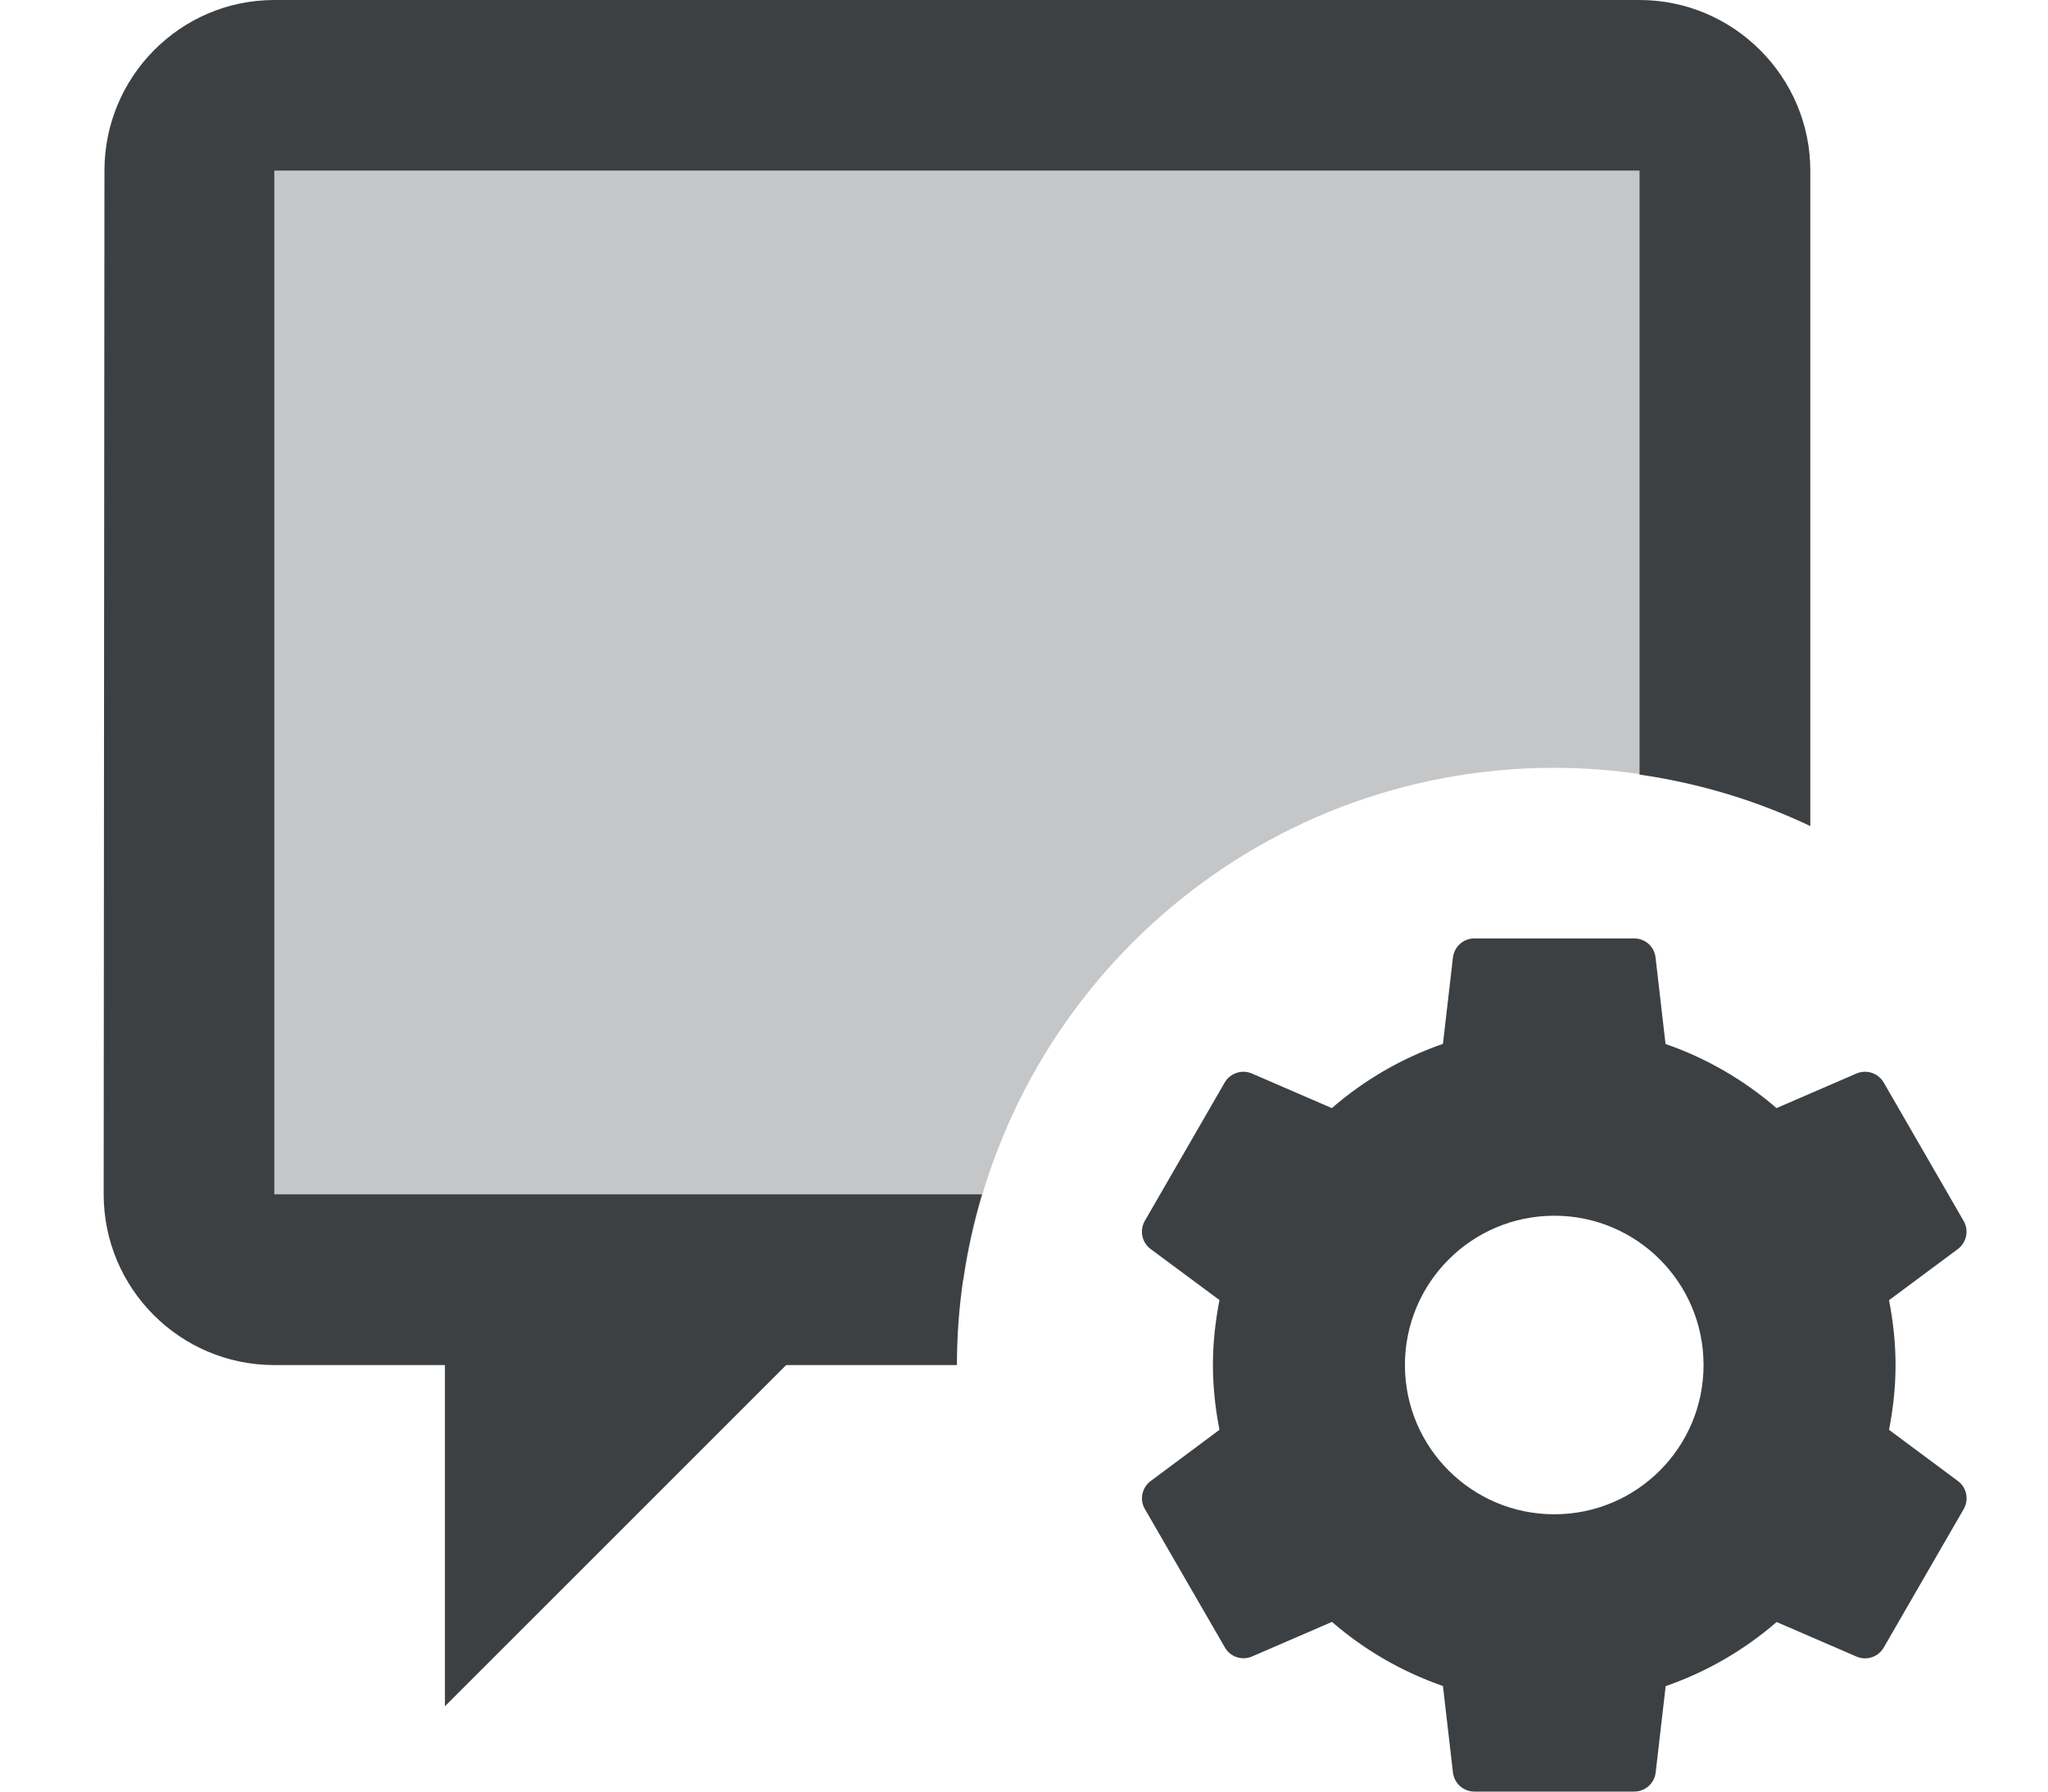
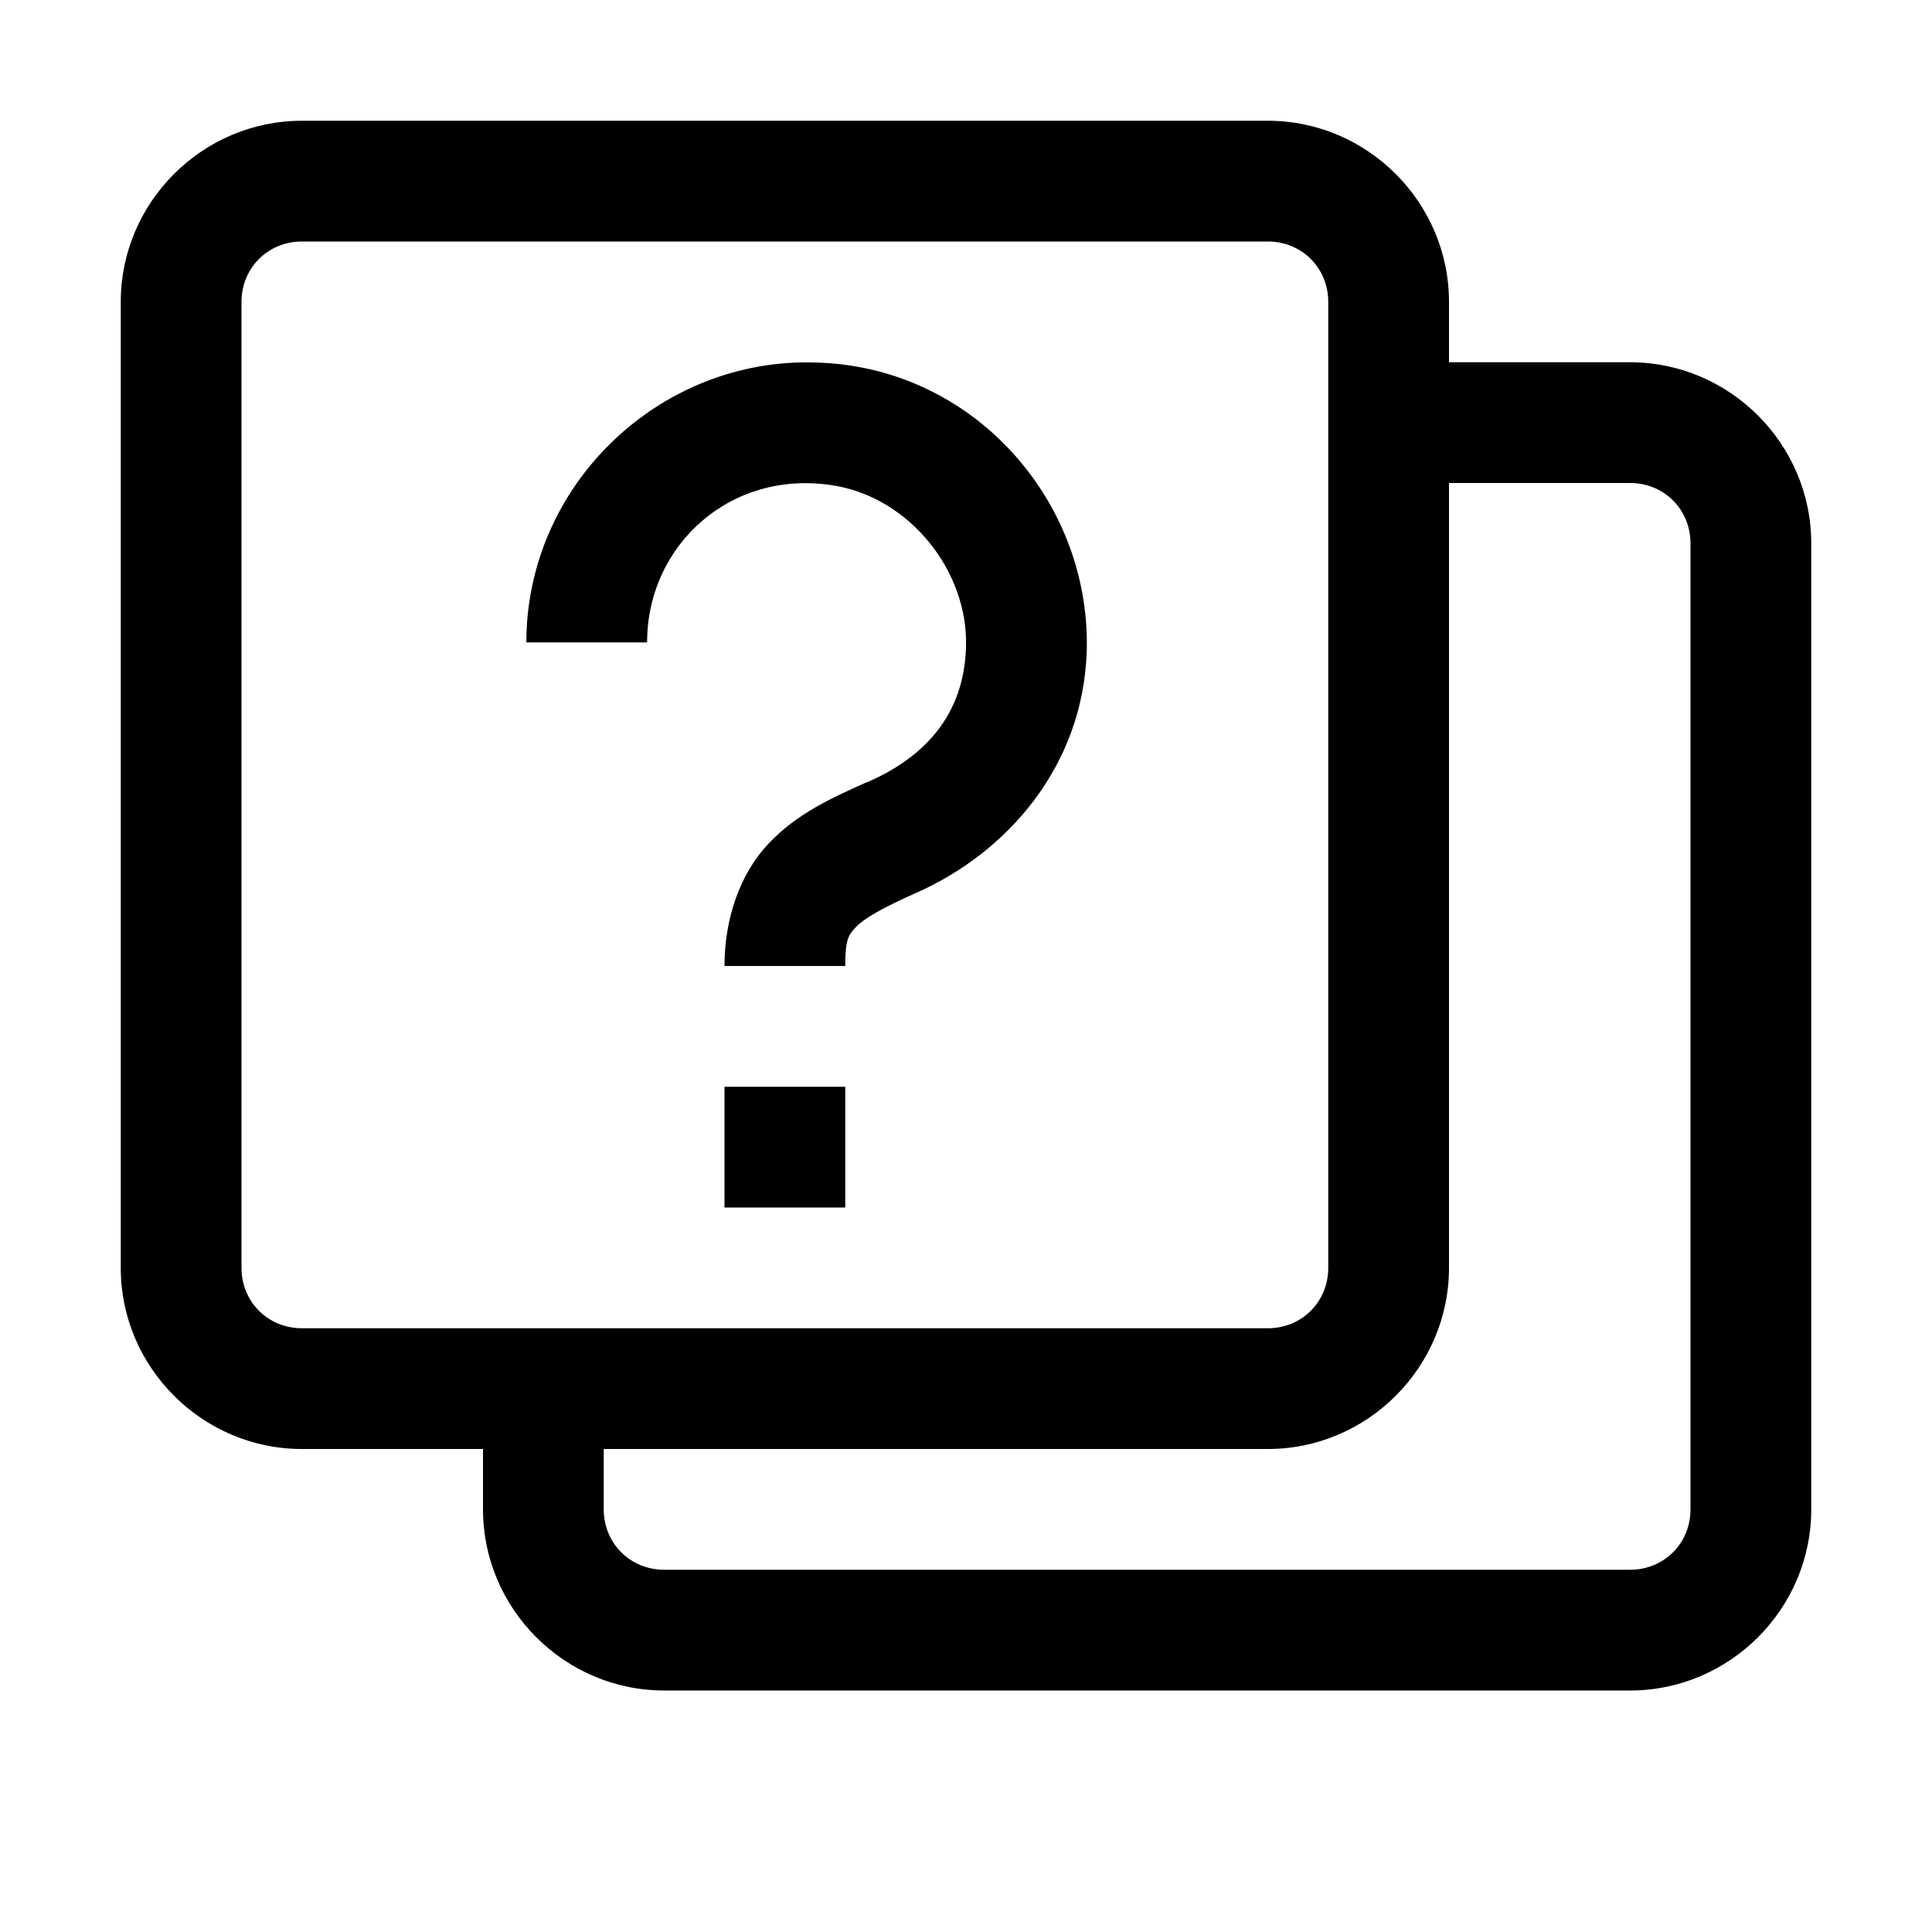
- <svg xmlns="http://www.w3.org/2000/svg" width="16px" height="14px" viewBox="0 0 16 14" version="1.1">
-   <g id="Page-1" stroke="none" stroke-width="1" fill="none" fill-rule="evenodd">
-     <g id="chat_settings" fill="#3C4043" fill-rule="nonzero">
-       <path d="M14.758,11.173 C14.79,11.009 14.809,10.84 14.809,10.667 C14.809,10.493 14.79,10.325 14.758,10.16 L15.295,9.761 C15.364,9.709 15.384,9.615 15.341,9.541 L14.717,8.46 C14.674,8.385 14.582,8.355 14.503,8.389 L13.879,8.659 C13.627,8.441 13.335,8.27 13.012,8.158 L12.934,7.483 C12.925,7.397 12.853,7.333 12.767,7.333 L11.519,7.333 C11.433,7.333 11.361,7.397 11.351,7.483 L11.273,8.157 C10.95,8.269 10.659,8.439 10.405,8.659 L9.781,8.389 C9.703,8.355 9.611,8.385 9.568,8.459 L8.944,9.54 C8.901,9.615 8.921,9.709 8.989,9.76 L9.527,10.159 C9.495,10.325 9.476,10.493 9.476,10.667 C9.476,10.84 9.495,11.009 9.527,11.173 L8.99,11.573 C8.921,11.624 8.901,11.719 8.945,11.793 L9.569,12.873 C9.611,12.948 9.703,12.978 9.782,12.944 L10.406,12.674 C10.659,12.893 10.951,13.063 11.273,13.175 L11.351,13.85 C11.361,13.936 11.433,14 11.519,14 L12.767,14 C12.853,14 12.925,13.936 12.935,13.851 L13.013,13.176 C13.335,13.064 13.627,12.894 13.88,12.675 L14.504,12.945 C14.583,12.979 14.675,12.948 14.717,12.874 L15.341,11.793 C15.384,11.719 15.365,11.624 15.296,11.573 L14.758,11.173 Z M12.143,11.833 C11.499,11.833 10.976,11.311 10.976,10.667 C10.976,10.022 11.499,9.5 12.143,9.5 C12.787,9.5 13.309,10.022 13.309,10.667 C13.309,11.311 12.787,11.833 12.143,11.833 Z M6.809,10 L3.476,10 L3.476,13.333 L6.809,10 Z" id="Shape" />
-       <path d="M3.476,9.333 L2.143,9.333 L2.143,1.333 L12.809,1.333 L12.809,6.053 C13.281,6.121 13.728,6.258 14.143,6.455 L14.143,1.333 C14.143,0.6 13.543,0 12.809,0 L2.143,0 C1.409,0 0.816,0.6 0.816,1.333 L0.81,9.333 C0.81,10.069 1.407,10.667 2.143,10.667 L3.476,10.667 L7.476,10.667 C7.476,10.203 7.546,9.756 7.672,9.333 L3.476,9.333 Z" id="Path" />
-       <path d="M12.143,6 C12.606,6 13.053,6.07 13.476,6.196 L13.476,0.667 L1.476,0.667 L1.476,10 L7.529,10 C7.853,7.739 9.792,6 12.143,6 Z" id="Path" opacity="0.3" />
-     </g>
-   </g>
+ <svg xmlns="http://www.w3.org/2000/svg" width="16" height="16" viewBox="0 0 16 16" fill="none">
+   <path d="M2.5 1C1.676 1 1 1.676 1 2.5V10.5C1 11.324 1.676 12 2.5 12H4V12.5C4 13.324 4.676 14 5.5 14H13.5C14.324 14 15 13.324 15 12.5V4.5C15 3.676 14.324 3 13.5 3H12V2.5C12 1.676 11.324 1 10.5 1H2.5ZM2.5 2H10.5C10.781 2 11 2.219 11 2.5V10.5C11 10.781 10.781 11 10.5 11H2.5C2.219 11 2 10.781 2 10.5V2.5C2 2.219 2.219 2 2.5 2ZM6.559 3.004C5.348 3.07 4.359 4.086 4.359 5.32H5.359C5.359 4.508 6.062 3.875 6.918 4.023C7.535 4.129 8.02 4.73 8 5.359C7.984 5.918 7.66 6.27 7.184 6.477H7.18C6.887 6.609 6.605 6.734 6.367 6.984C6.129 7.234 6 7.605 6 8H7C7 7.777 7.027 7.742 7.09 7.676C7.152 7.609 7.312 7.516 7.586 7.395C8.332 7.066 8.969 6.355 9 5.391C9.031 4.254 8.219 3.23 7.09 3.035C6.91 3.004 6.73 2.996 6.559 3.004ZM12 4H13.5C13.781 4 14 4.219 14 4.5V12.5C14 12.781 13.781 13 13.5 13H5.5C5.219 13 5 12.781 5 12.5V12H10.5C11.324 12 12 11.324 12 10.5V4ZM6 9V10H7V9H6Z" fill="black" />
</svg>
